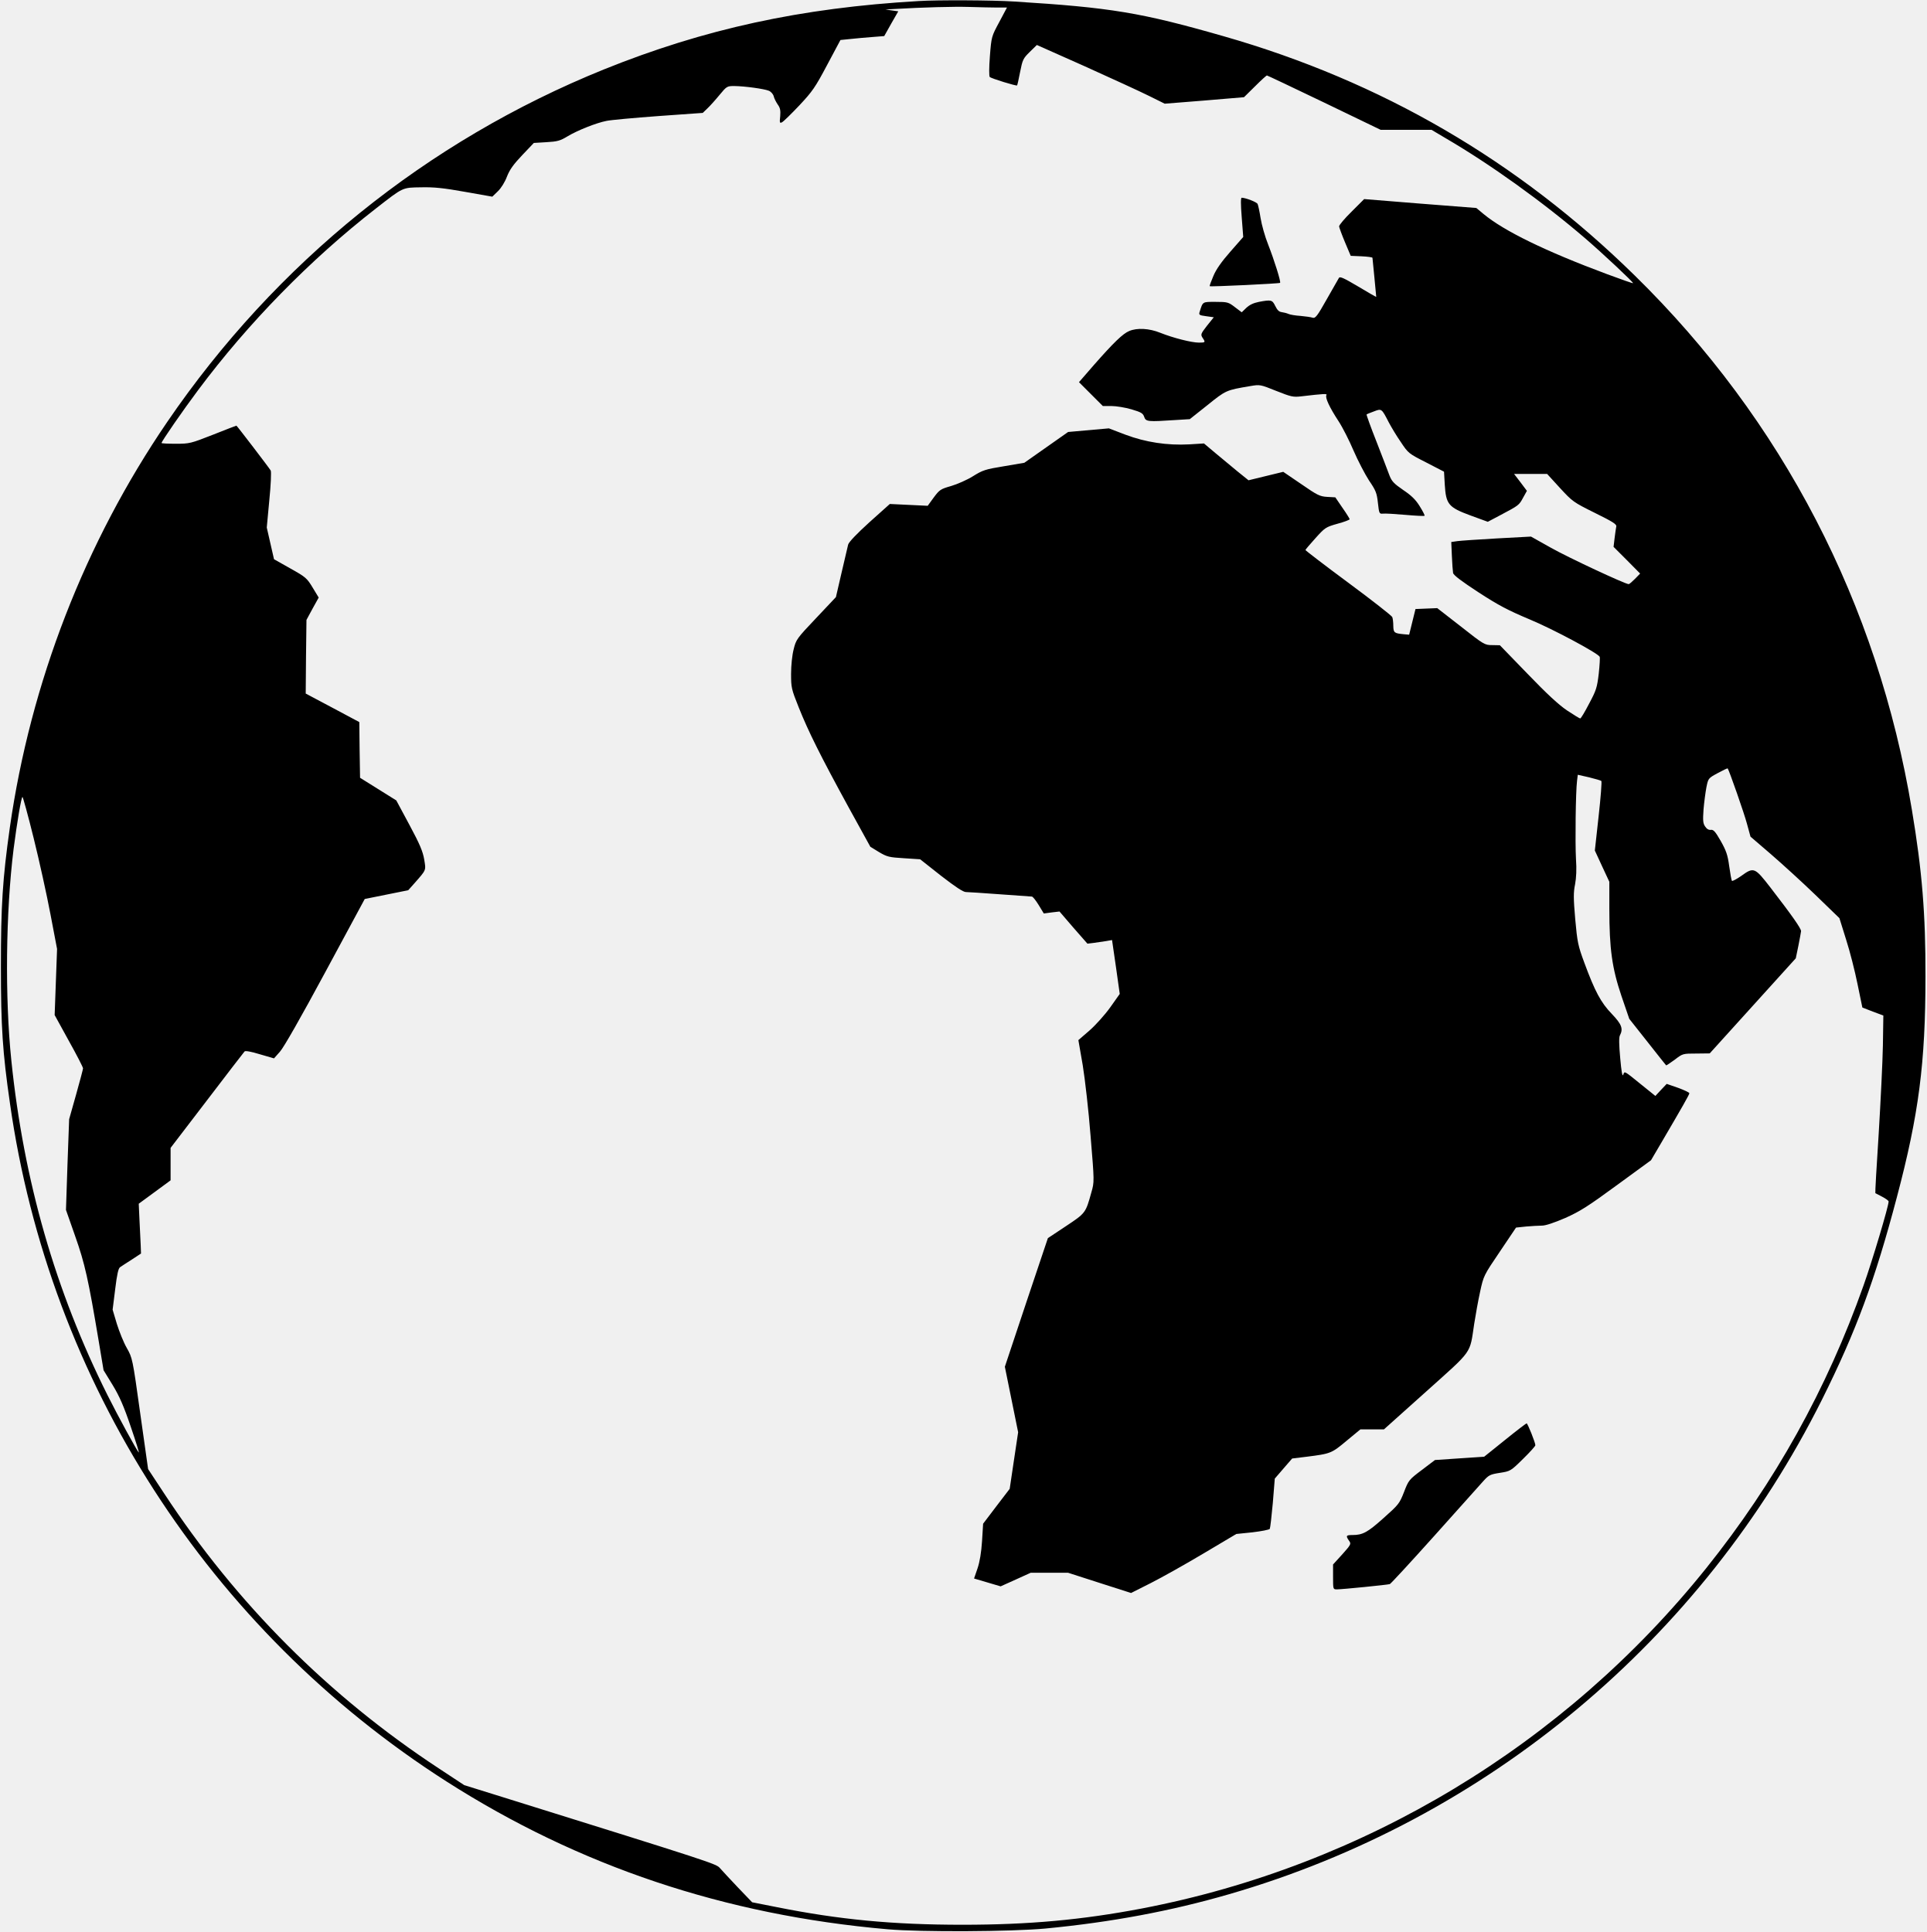
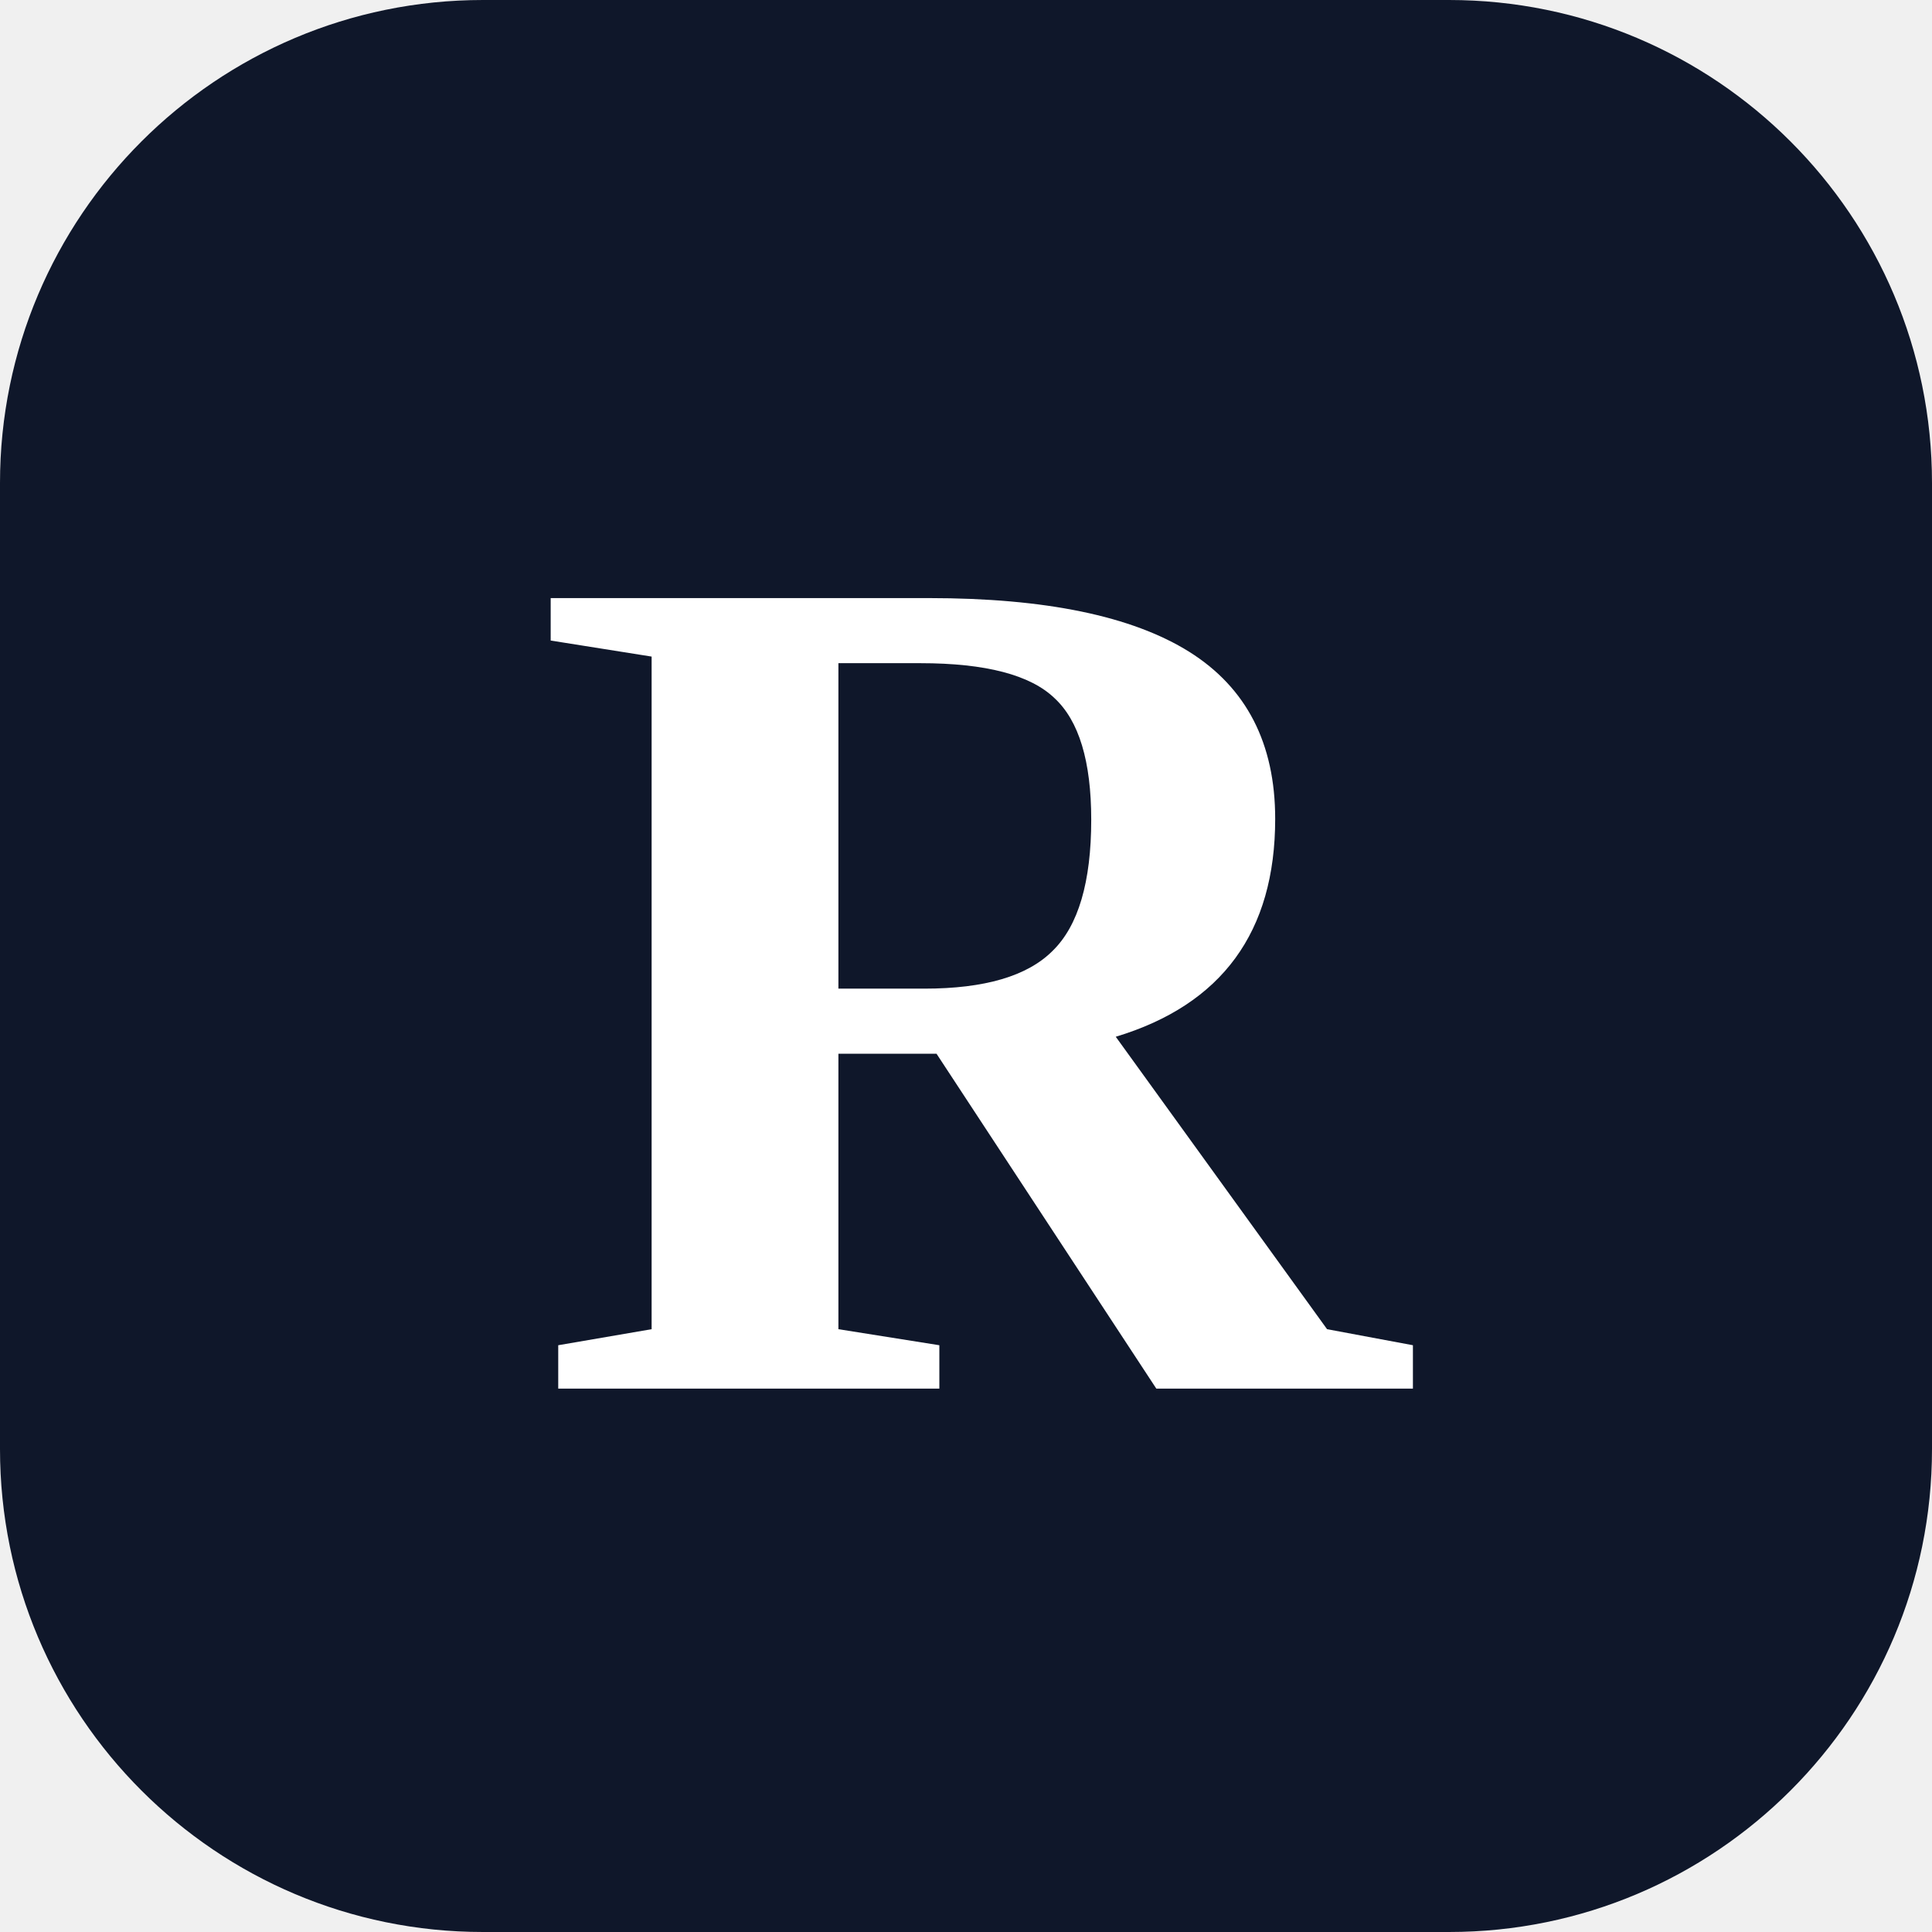
- <svg xmlns="http://www.w3.org/2000/svg" version="1.0" width="1276pt" height="1280pt" viewBox="0 0 1276 1280" preserveAspectRatio="xMidYMid meet">
-   <g transform="translate(0,1280) scale(0.1,-0.1)" fill="#000000" stroke="none">
-     <path d="M6085 12793 c-780 -45 -1421 -185 -2085 -453 -1172 -474 -2173 -1282 -2892 -2335 -545 -798 -906 -1728 -1043 -2689 -48 -338 -59 -519 -59 -921 0 -396 11 -567 60 -905 262 -1846 1318 -3487 2892 -4493 878 -561 1843 -885 2922 -979 218 -19 821 -16 1045 5 438 42 832 116 1215 227 1708 494 3133 1684 3930 3280 224 450 349 786 495 1340 145 548 189 888 189 1460 1 415 -22 698 -90 1105 -226 1363 -858 2582 -1836 3540 -774 760 -1678 1286 -2723 1585 -548 157 -744 190 -1390 230 -137 9 -508 11 -630 3z m522 -43 l63 0 -51 -96 c-51 -95 -52 -96 -62 -225 -6 -76 -6 -134 -1 -139 10 -10 176 -61 181 -56 2 2 11 42 20 89 16 81 20 90 64 133 l47 46 319 -142 c175 -79 365 -166 423 -195 l105 -52 263 21 262 22 73 72 c40 40 75 72 79 72 3 0 174 -81 380 -180 l373 -180 168 0 169 0 96 -57 c296 -173 640 -420 922 -662 113 -97 322 -293 317 -297 -2 -2 -79 25 -173 60 -408 152 -682 286 -817 398 l-48 40 -371 29 -372 30 -83 -83 c-46 -45 -83 -89 -83 -98 1 -8 18 -55 39 -105 l38 -90 71 -3 c40 -2 72 -6 73 -10 0 -4 6 -63 13 -132 7 -69 12 -126 12 -127 -1 -1 -55 30 -120 69 -93 55 -120 68 -127 57 -5 -8 -41 -72 -81 -142 -63 -112 -75 -127 -93 -122 -11 4 -47 9 -80 12 -33 2 -69 8 -80 13 -11 5 -31 10 -45 12 -18 2 -30 14 -43 41 -20 41 -27 42 -108 27 -36 -7 -63 -20 -84 -40 l-30 -29 -45 34 c-43 33 -49 35 -128 35 -89 0 -84 3 -106 -67 -6 -19 -2 -22 44 -28 l50 -7 -45 -56 c-41 -53 -43 -58 -30 -79 21 -31 20 -33 -23 -33 -49 0 -171 31 -256 65 -74 30 -154 34 -206 12 -42 -17 -103 -76 -234 -225 l-99 -114 79 -79 79 -79 57 0 c32 0 92 -10 133 -22 64 -19 76 -26 84 -50 11 -32 24 -33 204 -21 l98 6 117 93 c123 99 123 99 283 126 65 11 66 11 173 -32 98 -39 112 -42 164 -36 154 18 175 19 168 8 -10 -16 21 -82 80 -172 27 -41 72 -130 100 -196 29 -67 75 -155 102 -197 45 -66 52 -83 59 -148 8 -71 9 -74 33 -72 14 2 80 -2 148 -8 68 -6 125 -9 128 -6 3 2 -12 31 -32 63 -27 44 -55 71 -110 108 -61 42 -75 57 -90 95 -9 25 -48 126 -86 224 -39 98 -68 180 -66 181 1 2 23 11 48 20 52 20 51 21 100 -74 16 -30 51 -89 79 -129 49 -74 52 -76 168 -135 l118 -61 5 -86 c8 -130 24 -150 170 -204 l115 -42 85 45 c121 64 122 65 149 115 l25 45 -42 56 -43 56 109 0 110 0 85 -93 c83 -90 88 -94 231 -165 118 -58 146 -76 142 -90 -2 -9 -7 -44 -11 -76 l-7 -59 88 -88 88 -89 -34 -35 c-19 -19 -37 -35 -42 -35 -23 0 -402 177 -515 241 l-132 74 -223 -12 c-123 -7 -242 -15 -264 -18 l-41 -6 4 -92 c2 -51 6 -102 8 -113 3 -15 56 -55 168 -128 132 -86 197 -120 340 -180 154 -64 447 -221 463 -247 3 -5 0 -55 -6 -111 -11 -94 -17 -112 -64 -200 -28 -54 -54 -98 -59 -98 -4 0 -43 24 -87 53 -55 37 -134 110 -262 243 l-183 189 -51 1 c-49 0 -55 3 -207 123 l-157 122 -72 -3 -72 -3 -21 -85 -21 -85 -35 3 c-64 6 -69 10 -70 55 0 23 -3 50 -7 59 -4 9 -135 112 -292 228 -157 116 -284 214 -283 216 0 3 30 38 66 78 63 70 68 74 146 96 45 12 81 26 81 30 0 3 -21 38 -48 76 l-47 69 -54 3 c-49 3 -65 11 -172 85 l-119 81 -115 -28 -115 -28 -72 58 c-39 33 -106 88 -147 122 l-76 64 -97 -6 c-147 -8 -290 14 -423 64 l-110 42 -135 -12 -135 -12 -145 -102 -145 -102 -135 -23 c-123 -20 -141 -26 -205 -66 -38 -24 -104 -53 -145 -65 -70 -20 -77 -25 -115 -76 l-40 -55 -126 6 -125 6 -135 -121 c-86 -78 -136 -131 -141 -148 -4 -15 -23 -99 -44 -188 l-37 -160 -132 -140 c-128 -135 -132 -141 -148 -206 -10 -39 -17 -107 -17 -162 0 -91 2 -101 50 -221 64 -161 146 -325 328 -658 l147 -267 57 -35 c54 -32 67 -35 166 -41 l107 -7 138 -109 c97 -75 147 -108 165 -108 15 0 117 -7 227 -15 110 -8 205 -15 210 -15 6 0 26 -25 45 -56 l34 -56 52 7 52 6 92 -107 93 -106 41 5 c23 3 59 9 82 12 l40 7 26 -179 25 -178 -63 -89 c-35 -49 -97 -118 -137 -153 l-74 -64 29 -167 c15 -93 39 -302 52 -470 25 -302 25 -302 5 -372 -38 -137 -38 -137 -169 -224 l-119 -79 -143 -426 -142 -426 44 -217 44 -217 -28 -187 -28 -188 -88 -115 -88 -116 -7 -114 c-5 -77 -15 -137 -30 -182 l-23 -67 88 -26 88 -26 100 45 99 45 124 0 124 0 208 -67 209 -67 131 66 c73 37 230 125 349 196 l217 129 107 11 c59 7 111 17 115 23 3 6 12 84 20 172 l13 161 57 66 58 67 98 12 c157 20 163 22 262 105 l92 76 78 0 78 0 279 250 c314 282 288 245 319 450 9 58 26 153 39 212 23 106 24 108 131 266 l107 159 67 7 c36 3 83 6 105 6 24 0 81 19 155 51 98 44 150 77 341 217 l226 165 74 126 c133 227 180 309 180 318 0 5 -34 21 -75 36 l-75 26 -38 -40 -37 -40 -93 75 c-117 95 -111 91 -120 65 -6 -14 -12 21 -20 111 -8 88 -9 138 -2 150 23 44 12 74 -53 142 -73 75 -113 151 -182 338 -43 116 -47 137 -61 291 -12 138 -12 177 -1 230 8 43 11 99 6 169 -6 109 -2 444 7 516 l5 41 75 -17 c41 -10 78 -21 81 -24 4 -4 -4 -109 -18 -234 l-25 -227 48 -104 48 -103 0 -177 c0 -268 18 -395 80 -579 l52 -152 121 -153 c66 -83 121 -154 123 -155 1 -2 27 15 57 37 53 41 54 41 143 41 l89 1 285 315 285 315 17 82 c9 45 17 89 18 98 0 18 -61 105 -203 289 -104 134 -110 137 -193 77 -30 -21 -58 -36 -62 -33 -3 4 -11 47 -18 97 -10 75 -20 103 -56 167 -36 63 -48 76 -65 74 -15 -2 -28 6 -39 23 -14 21 -15 40 -10 113 4 48 13 114 19 146 12 59 12 60 75 94 35 19 64 33 66 31 10 -14 110 -299 128 -368 l23 -84 135 -116 c74 -64 207 -185 295 -270 l159 -154 44 -141 c25 -77 59 -211 76 -296 l32 -155 69 -27 70 -26 -3 -199 c-2 -109 -15 -373 -28 -587 -14 -214 -24 -390 -22 -391 2 -1 22 -12 46 -24 23 -12 42 -26 42 -31 0 -31 -108 -393 -166 -556 -243 -687 -588 -1306 -1041 -1872 -939 -1172 -2269 -1974 -3738 -2256 -399 -76 -750 -108 -1190 -108 -460 0 -817 34 -1231 117 l-162 32 -95 99 c-52 55 -105 112 -118 127 -25 29 -40 34 -1434 469 l-260 81 -170 112 c-727 478 -1338 1090 -1818 1821 l-106 161 -52 368 c-51 367 -52 368 -89 434 -21 36 -50 109 -66 160 l-28 94 17 136 c12 99 21 139 33 146 8 6 43 28 77 50 l61 40 -2 55 c-1 30 -5 105 -8 165 l-5 110 105 77 106 78 0 107 0 108 241 315 c132 173 244 319 249 324 6 6 46 -2 102 -19 l93 -27 39 44 c25 27 141 231 301 528 l261 484 144 29 144 29 41 46 c80 91 77 84 65 157 -9 53 -28 100 -98 230 l-87 162 -120 75 -120 75 -3 185 -2 184 -178 95 -177 94 2 244 3 244 40 74 41 74 -40 66 c-38 63 -46 70 -148 127 l-108 61 -24 105 -24 105 17 182 c10 100 14 188 9 196 -12 20 -224 297 -227 297 -2 0 -72 -27 -155 -60 -148 -58 -155 -60 -247 -60 -52 0 -94 2 -94 5 0 11 141 215 242 350 332 445 743 865 1177 1203 185 144 174 139 301 141 85 2 151 -5 290 -30 l181 -32 37 36 c22 21 47 62 60 97 18 46 43 81 101 142 l77 81 83 5 c72 4 91 9 139 38 66 40 192 90 259 103 27 6 181 20 343 32 l295 21 31 30 c17 16 53 56 80 89 48 58 50 59 99 59 69 -1 194 -18 227 -31 15 -6 29 -22 33 -37 3 -14 16 -39 27 -55 16 -22 19 -39 16 -77 -5 -44 -3 -48 12 -40 10 5 62 56 115 112 87 93 105 119 184 268 l88 165 69 7 c38 4 103 10 145 13 l76 6 46 82 47 82 -43 6 -42 6 50 3 c208 12 399 17 505 14 69 -2 153 -4 187 -4z m-6384 -5503 c37 -149 87 -376 111 -503 l44 -231 -8 -219 -8 -219 94 -171 c52 -93 94 -175 94 -182 0 -6 -21 -85 -46 -174 l-46 -163 -11 -300 -10 -301 61 -174 c64 -181 87 -284 156 -696 l32 -192 60 -98 c45 -74 74 -140 120 -276 34 -99 58 -176 53 -171 -14 15 -137 240 -207 380 -346 692 -555 1420 -637 2218 -43 416 -37 982 15 1400 23 178 51 345 59 345 3 0 37 -123 74 -273z" />
-     <path d="M8225 11360 l10 -130 -85 -97 c-59 -67 -95 -118 -113 -162 -15 -35 -26 -65 -24 -67 4 -5 461 17 466 22 7 6 -39 152 -79 254 -21 52 -43 131 -50 175 -7 44 -16 86 -20 94 -7 13 -78 40 -105 41 -7 0 -7 -42 0 -130z" />
-     <path d="M9968 3259 l-137 -110 -163 -11 -163 -11 -87 -66 c-85 -64 -88 -68 -118 -146 -30 -77 -36 -84 -136 -173 -106 -95 -138 -112 -206 -112 -42 0 -45 -5 -22 -38 15 -21 13 -25 -45 -90 l-61 -67 0 -82 c0 -83 0 -83 26 -83 33 0 335 30 350 35 6 2 139 146 295 320 156 175 302 338 324 362 37 41 46 45 110 55 69 11 71 11 153 92 45 44 82 85 82 91 0 17 -51 145 -58 145 -4 -1 -69 -50 -144 -111z" />
-   </g>
+ <svg xmlns="http://www.w3.org/2000/svg" viewBox="0 0 32 32" fill="none">
+   <rect width="32" height="32" rx="8" fill="#0f172a" />
+   <text x="16" y="23" font-family="Georgia, 'Times New Roman', serif" font-size="20" font-weight="bold" fill="white" text-anchor="middle">R</text>
</svg>
